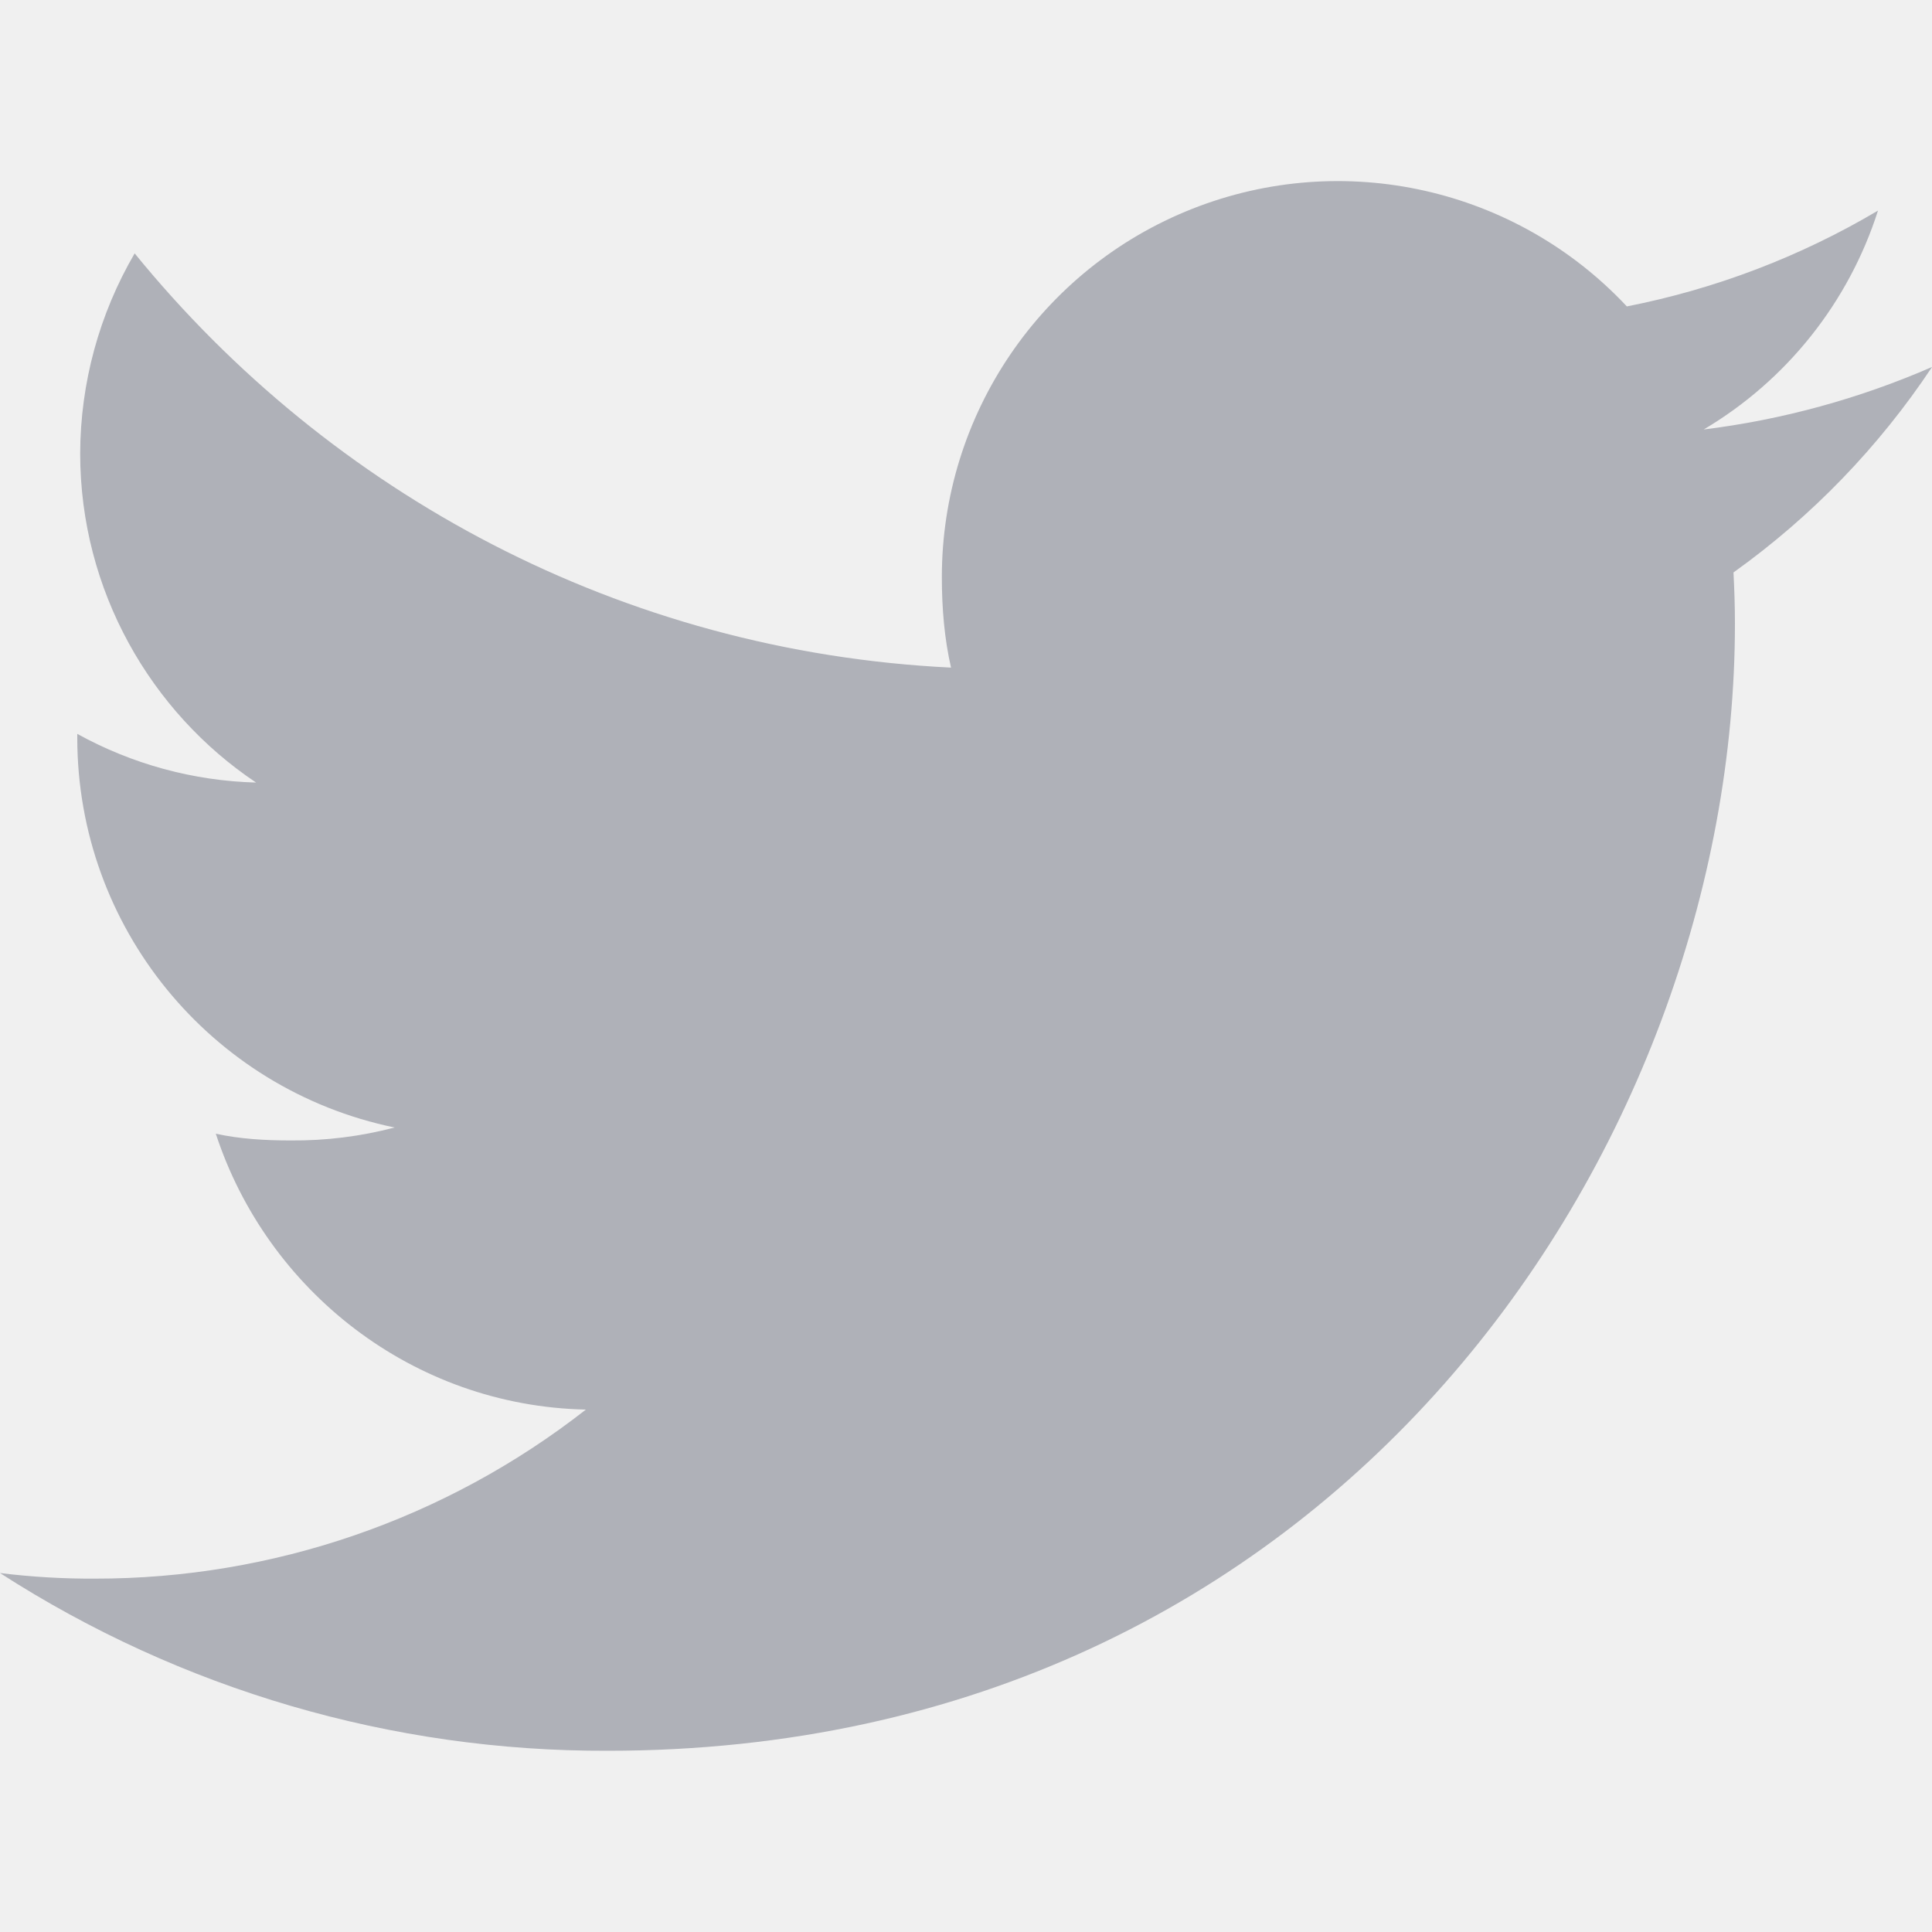
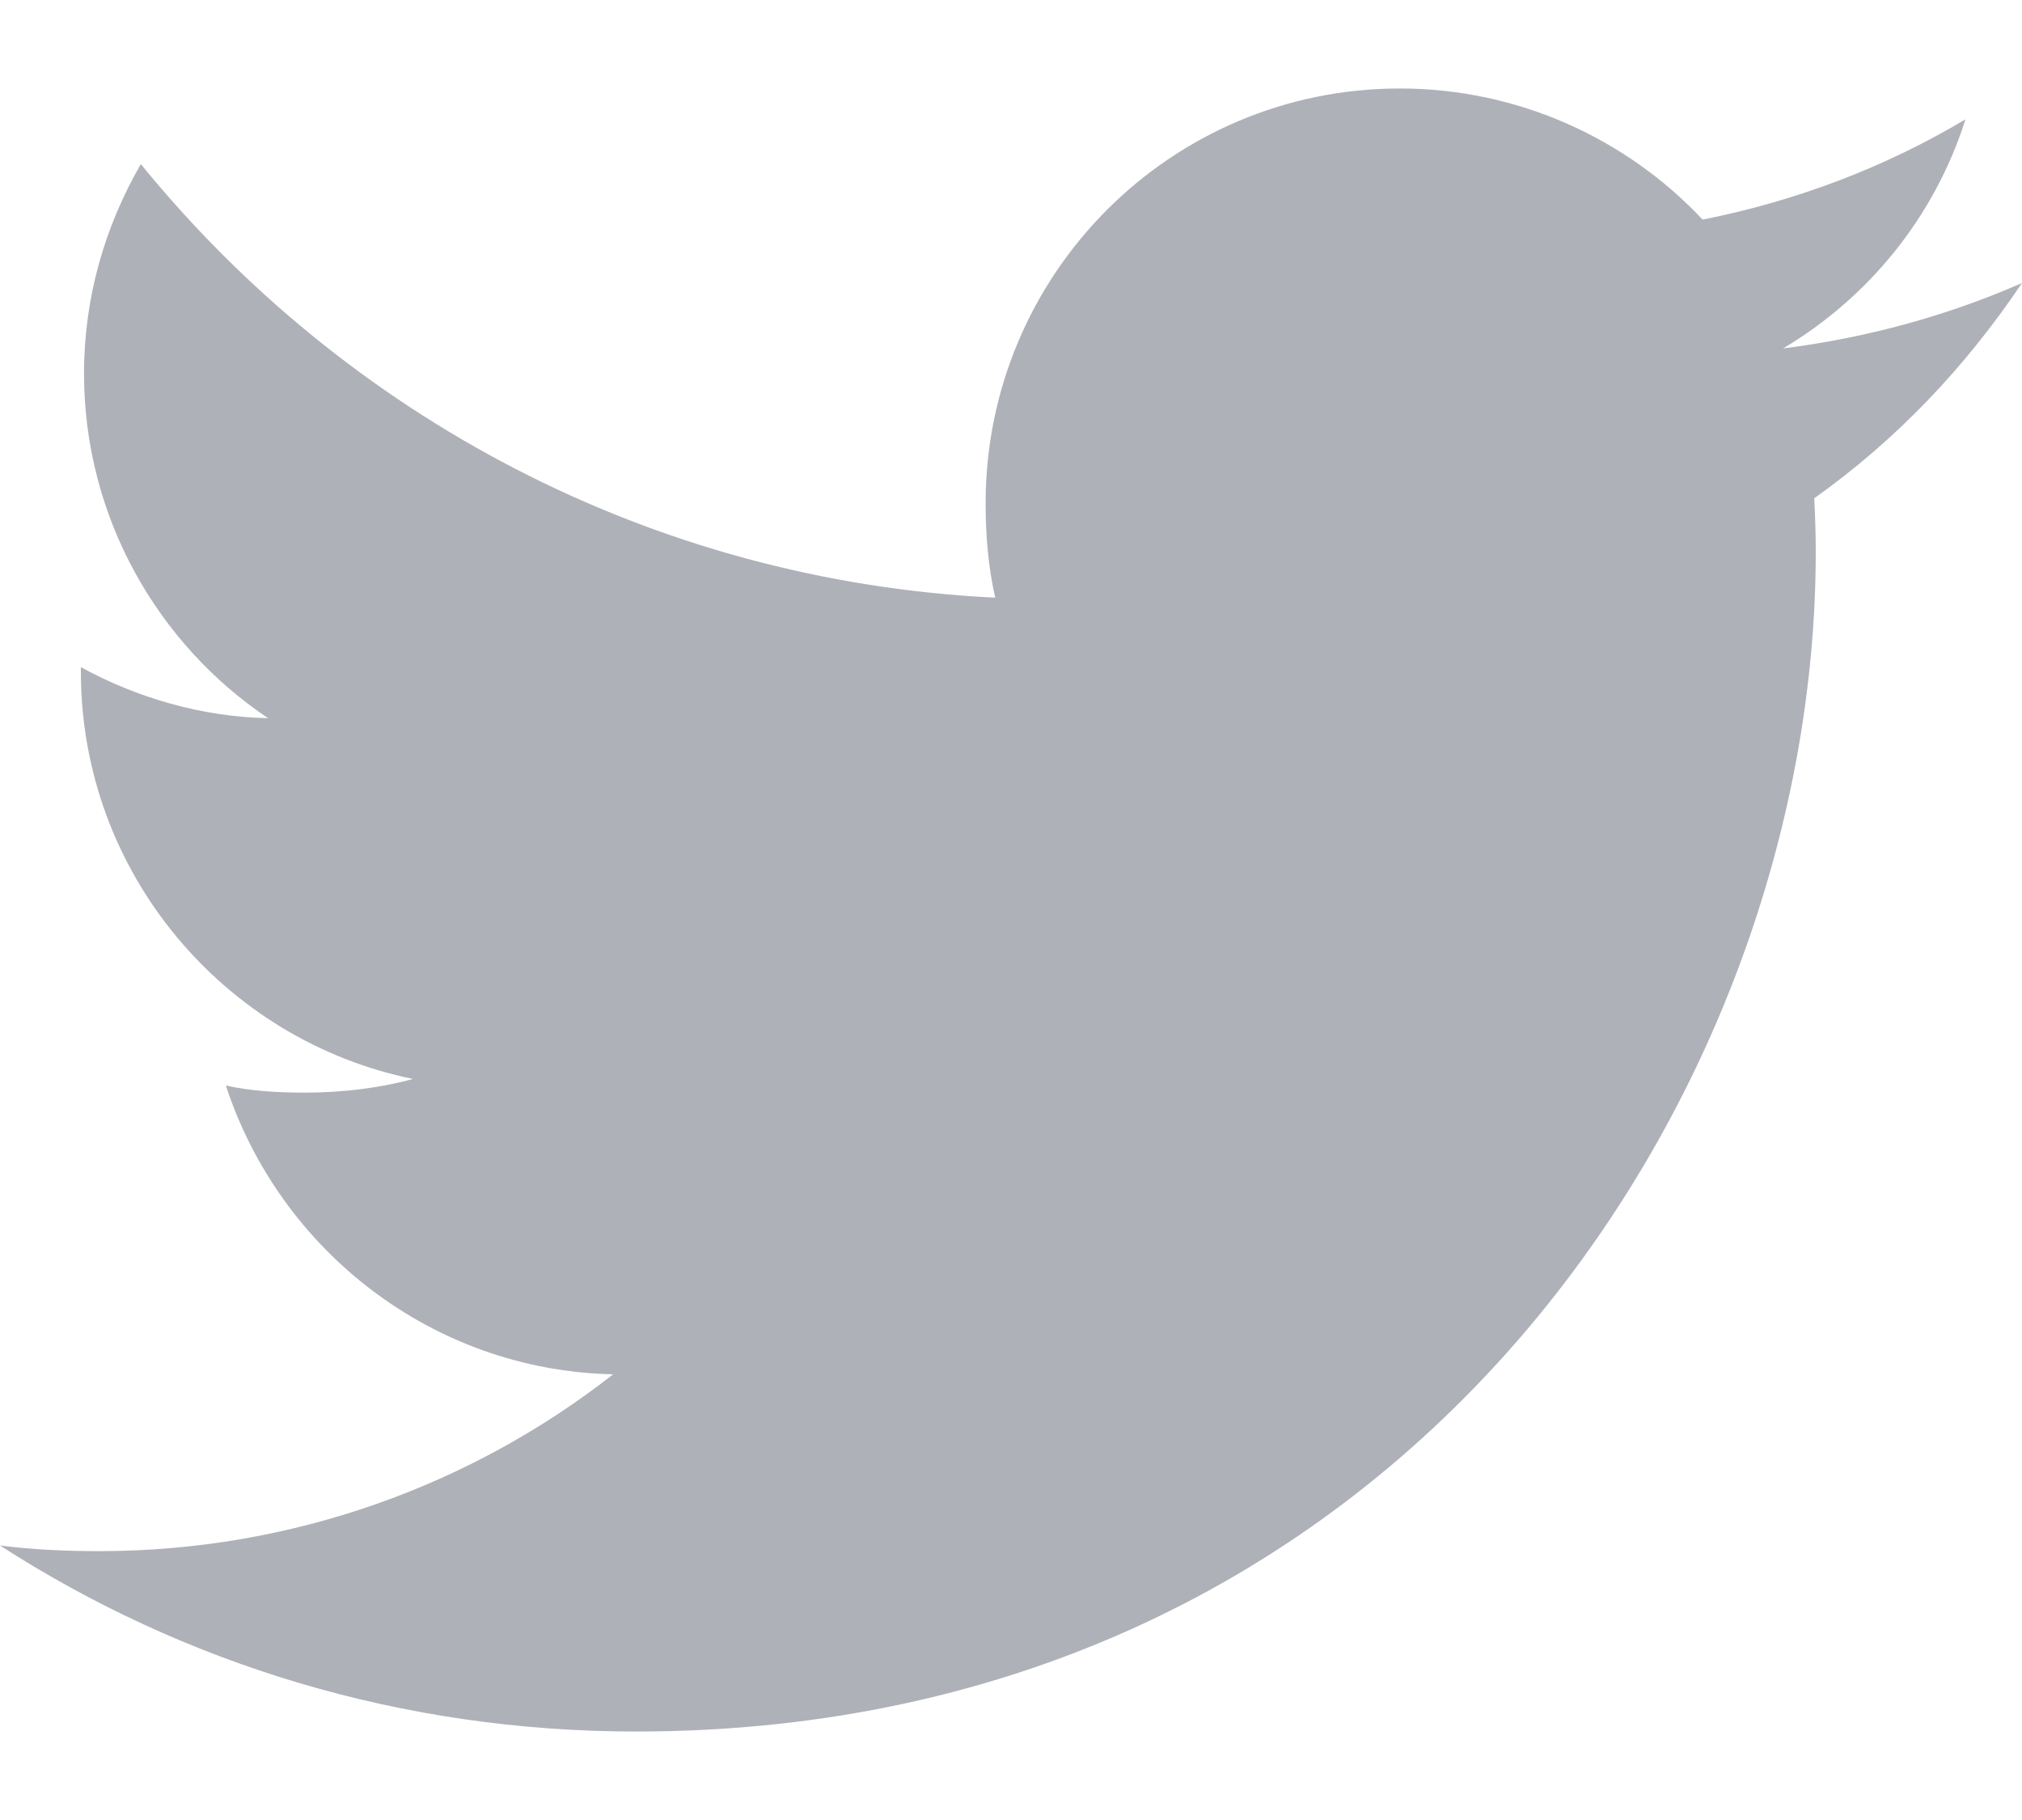
- <svg xmlns="http://www.w3.org/2000/svg" width="20" height="20" fill="none">
+ <svg xmlns="http://www.w3.org/2000/svg" width="20" height="18" viewBox="0 0 20 18" fill="none">
+   <rect width="20" height="18" fill="#E5E5E5" />
+   <rect width="1600" height="2929" transform="translate(-613 -2152)" fill="white" />
+   <rect x="-613" y="-553" width="1600" height="708" fill="#F5F4FA" />
+   <g filter="url(#filter0_ddd)">
+     <path d="M-98 -367H172V57C172 59.209 170.209 61 168 61H-94C-96.209 61 -98 59.209 -98 57V-367Z" fill="white" />
+   </g>
+   <path d="M32 9C32 15.075 29.538 20.575 25.556 24.556C21.575 28.538 16.075 31 10 31C3.925 31 -1.575 28.538 -5.556 24.556C-9.538 20.575 -12 15.075 -12 9C-12 2.925 -9.538 -2.575 -5.556 -6.556C-1.575 -10.538 3.925 -13 10 -13C16.075 -13 21.575 -10.538 25.556 -6.556C29.538 -2.575 32 2.925 32 9Z" fill="white" />
  <g clip-path="url(#clip0)">
-     <path d="M20 3.799a8.549 8.549 0 01-2.363.647 4.077 4.077 0 001.804-2.266 8.192 8.192 0 01-2.6.992A4.099 4.099 0 009.75 5.976c0 .325.027.638.095.935-3.409-.166-6.425-1.8-8.451-4.288A4.128 4.128 0 00.83 4.694c0 1.42.732 2.679 1.821 3.407A4.05 4.05 0 01.8 7.597v.045a4.119 4.119 0 003.285 4.03 4.09 4.09 0 01-1.075.134c-.262 0-.527-.015-.776-.07.531 1.624 2.038 2.818 3.831 2.856a8.238 8.238 0 01-5.084 1.75A7.67 7.67 0 010 16.284a11.543 11.543 0 006.29 1.84c7.545 0 11.67-6.25 11.67-11.668 0-.18-.006-.356-.015-.53A8.179 8.179 0 0020 3.8z" fill="#AFB1B8" />
+     <path d="M20 2.799C19.256 3.125 18.464 3.341 17.637 3.446C18.488 2.939 19.136 2.141 19.441 1.18C18.649 1.653 17.774 1.986 16.841 2.172C16.089 1.371 15.016 0.875 13.846 0.875C11.576 0.875 9.749 2.717 9.749 4.976C9.749 5.301 9.776 5.614 9.844 5.911C6.435 5.745 3.419 4.111 1.393 1.623C1.039 2.236 0.831 2.939 0.831 3.695C0.831 5.115 1.562 6.374 2.652 7.103C1.994 7.09 1.347 6.899 0.8 6.598C0.8 6.61 0.8 6.626 0.8 6.643C0.8 8.635 2.221 10.29 4.085 10.671C3.751 10.762 3.388 10.806 3.01 10.806C2.748 10.806 2.482 10.791 2.234 10.736C2.765 12.36 4.272 13.554 6.065 13.592C4.67 14.684 2.899 15.341 0.981 15.341C0.645 15.341 0.323 15.326 0 15.285C1.816 16.456 3.969 17.125 6.29 17.125C13.835 17.125 17.96 10.875 17.96 5.457C17.96 5.276 17.954 5.101 17.945 4.928C18.759 4.35 19.442 3.629 20 2.799Z" fill="#AFB1B8" />
  </g>
  <defs>
+     <filter id="filter0_ddd" x="-101" y="-369" width="276" height="434" filterUnits="userSpaceOnUse" color-interpolation-filters="sRGB">
+       <feFlood flood-opacity="0" result="BackgroundImageFix" />
+       <feColorMatrix in="SourceAlpha" type="matrix" values="0 0 0 0 0 0 0 0 0 0 0 0 0 0 0 0 0 0 127 0" />
+       <feOffset dy="2" />
+       <feGaussianBlur stdDeviation="0.5" />
+       <feColorMatrix type="matrix" values="0 0 0 0 0 0 0 0 0 0 0 0 0 0 0 0 0 0 0.2 0" />
+       <feBlend mode="normal" in2="BackgroundImageFix" result="effect1_dropShadow" />
+       <feColorMatrix in="SourceAlpha" type="matrix" values="0 0 0 0 0 0 0 0 0 0 0 0 0 0 0 0 0 0 127 0" />
+       <feOffset dy="1" />
+       <feGaussianBlur stdDeviation="0.5" />
+       <feColorMatrix type="matrix" values="0 0 0 0 0 0 0 0 0 0 0 0 0 0 0 0 0 0 0.14 0" />
+       <feBlend mode="normal" in2="effect1_dropShadow" result="effect2_dropShadow" />
+       <feColorMatrix in="SourceAlpha" type="matrix" values="0 0 0 0 0 0 0 0 0 0 0 0 0 0 0 0 0 0 127 0" />
+       <feOffset dy="1" />
+       <feGaussianBlur stdDeviation="1.5" />
+       <feColorMatrix type="matrix" values="0 0 0 0 0 0 0 0 0 0 0 0 0 0 0 0 0 0 0.12 0" />
+       <feBlend mode="normal" in2="effect2_dropShadow" result="effect3_dropShadow" />
+       <feBlend mode="normal" in="SourceGraphic" in2="effect3_dropShadow" result="shape" />
+     </filter>
    <clipPath id="clip0">
-       <path fill="#fff" d="M0 0h20v20H0z" />
+       <rect width="20" height="20" fill="white" transform="translate(0 -1)" />
    </clipPath>
  </defs>
</svg>
